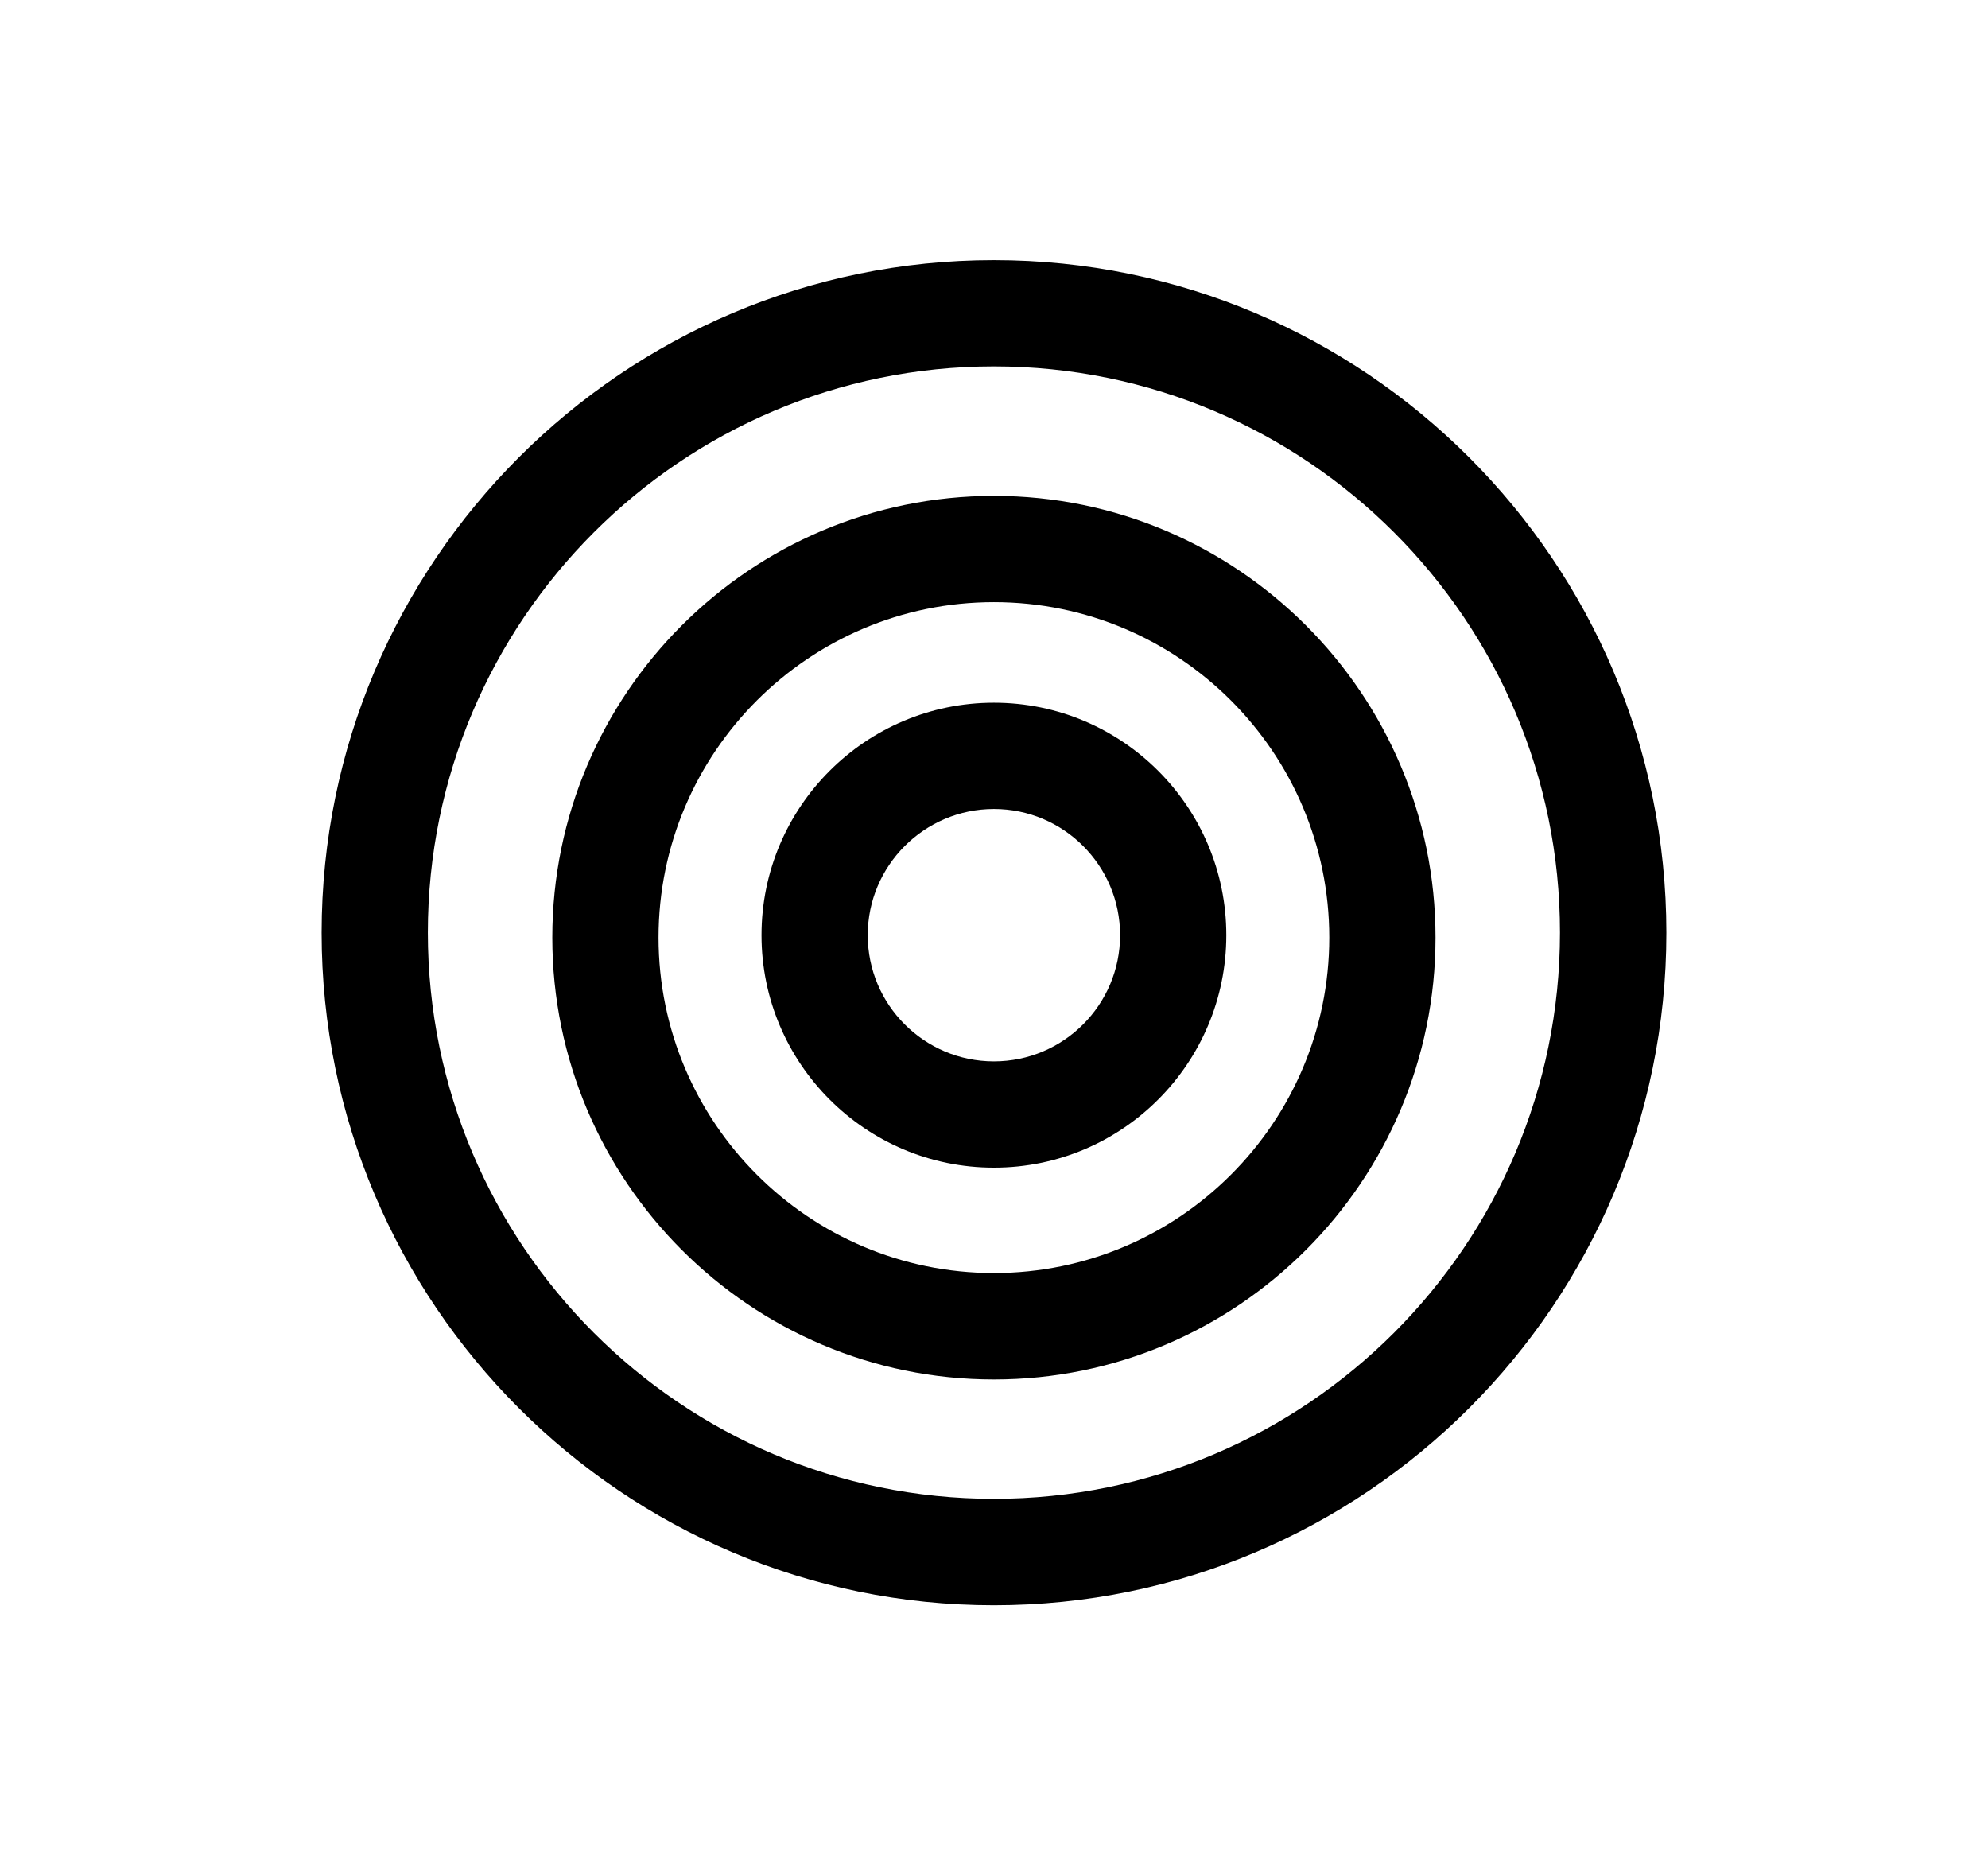
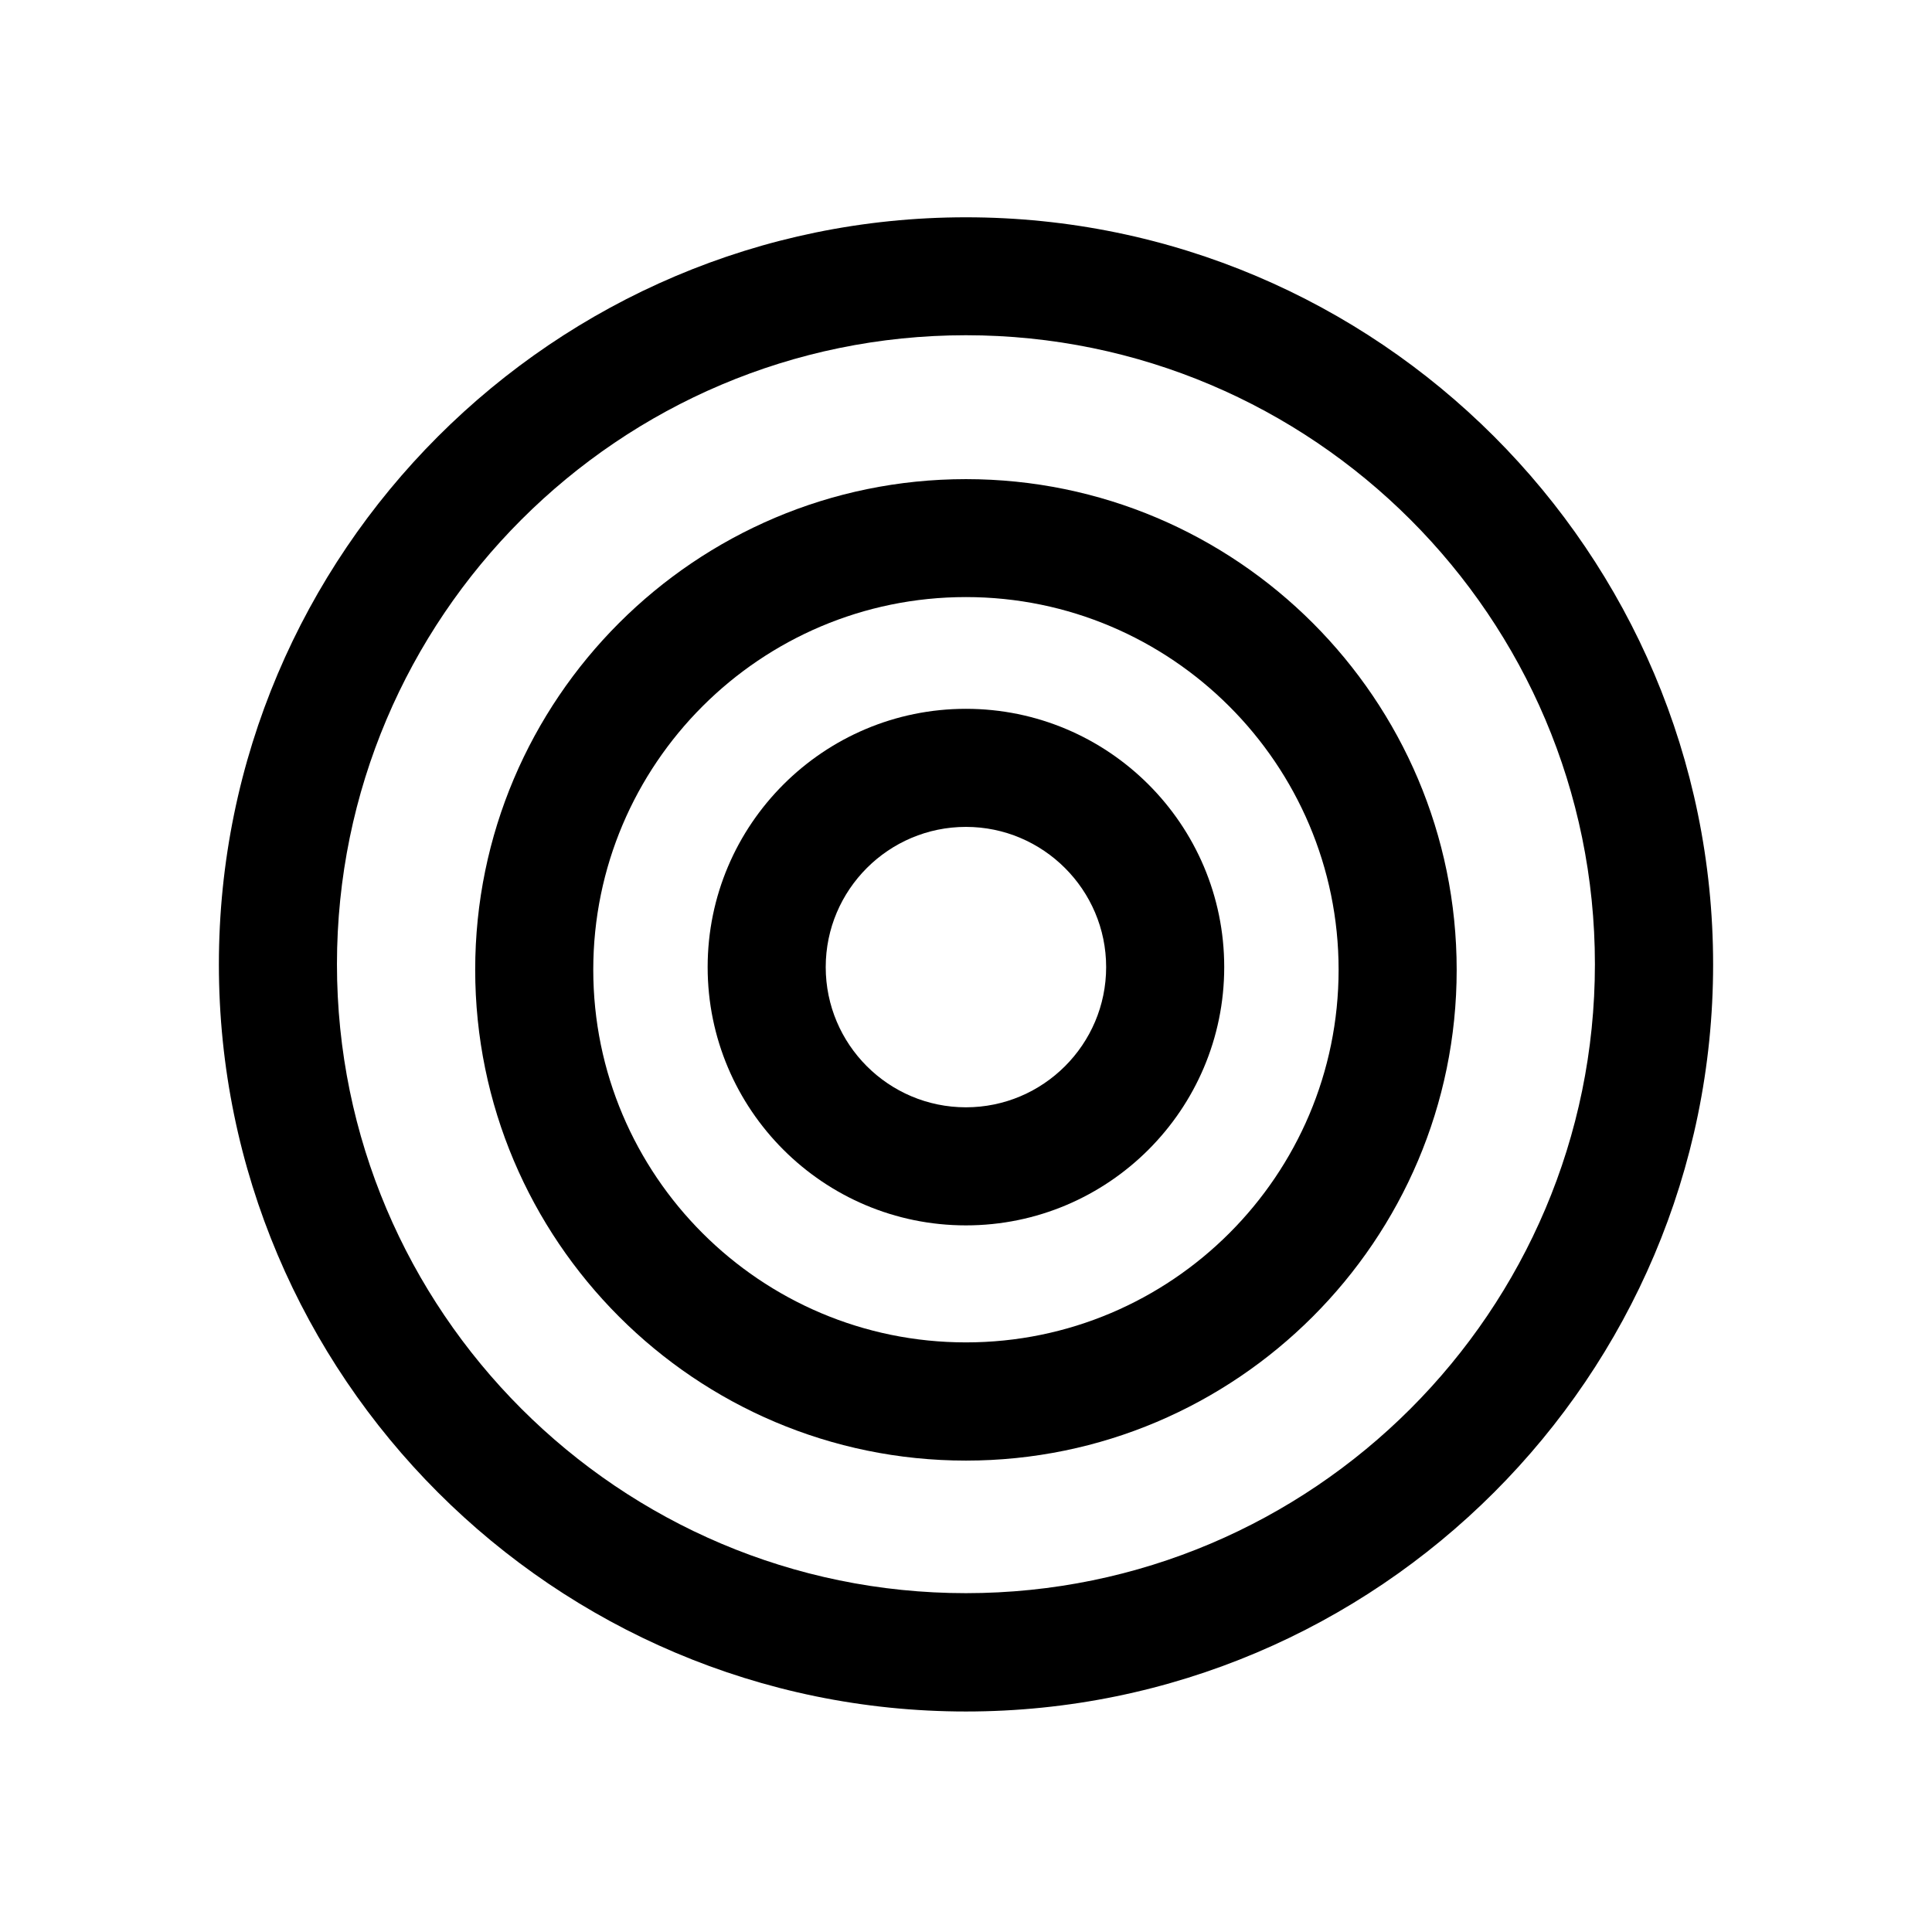
- <svg xmlns="http://www.w3.org/2000/svg" version="1.1" id="Layer_1" x="0px" y="0px" viewBox="0 0 115.65 108.48" style="enable-background:new 0 0 115.65 108.48;" xml:space="preserve">
+ <svg xmlns="http://www.w3.org/2000/svg" version="1.1" id="Layer_1" x="0px" y="0px" viewBox="0 0 146.61 144.79" style="enable-background:new 0 0 146.61 144.79;" xml:space="preserve">
  <style type="text/css">
- 	.st0{fill:none;stroke:#000000;stroke-miterlimit:10;}
+ 	.st0{fill:none;}
+ 	.st1{fill:none;stroke:#000000;stroke-miterlimit:10;}
+ 	.st2{fill:none;stroke:#231F20;stroke-width:2;stroke-miterlimit:10;}
</style>
-   <rect x="-97.2" y="159.29" style="fill:none;" width="130.12" height="120.44" />
-   <text transform="matrix(1 0 0 1 -97.1977 170.2397)" style="font-family:'Marcellus-Regular'; font-size:15px;">the big one</text>
-   <circle class="st0" cx="-107.46" cy="164.65" r="5.82" />
-   <circle class="st0" cx="-107.46" cy="164.7" r="3.65" />
-   <circle class="st0" cx="-107.46" cy="164.68" r="1.69" />
-   <rect x="44.26" y="159.72" style="fill:none;" width="130.12" height="120.44" />
-   <text transform="matrix(1 0 0 1 44.2622 166.9924)">
-     <tspan x="0" y="0" style="font-family:'Inter-ExtraLight'; font-size:10px;">BC’s earthquake awareness </tspan>
-     <tspan x="0" y="12" style="font-family:'Inter-ExtraLight'; font-size:10px;">and preparedness hub.</tspan>
-   </text>
-   <path d="M34,171.41c-3.49,0-6.32-2.84-6.32-6.32s2.84-6.32,6.32-6.32s6.32,2.84,6.32,6.32S37.49,171.41,34,171.41z M34,159.76  c-2.94,0-5.32,2.39-5.32,5.32c0,2.94,2.39,5.32,5.32,5.32c2.94,0,5.32-2.39,5.32-5.32C39.33,162.15,36.94,159.76,34,159.76z" />
-   <path d="M34,169.28c-2.29,0-4.15-1.86-4.15-4.15s1.86-4.15,4.15-4.15s4.15,1.86,4.15,4.15S36.29,169.28,34,169.28z M34,161.98  c-1.74,0-3.15,1.41-3.15,3.15s1.41,3.15,3.15,3.15s3.15-1.41,3.15-3.15S35.74,161.98,34,161.98z" />
-   <path d="M34,167.29c-1.21,0-2.19-0.98-2.19-2.19s0.98-2.19,2.19-2.19s2.19,0.98,2.19,2.19S35.21,167.29,34,167.29z M34,163.92  c-0.65,0-1.19,0.53-1.19,1.19s0.53,1.19,1.19,1.19s1.19-0.53,1.19-1.19S34.66,163.92,34,163.92z" />
+   <rect x="-361.31" y="195.6" class="st0" width="130.12" height="120.44" />
+   <text transform="matrix(1 0 0 1 -361.3073 206.5492)" style="font-family:'Marcellus-Regular'; font-size:15px;">the big one</text>
+   <circle class="st1" cx="-371.57" cy="200.96" r="5.82" />
+   <circle class="st1" cx="-371.57" cy="201.01" r="3.65" />
+   <circle class="st1" cx="-371.57" cy="200.99" r="1.69" />
+   <circle class="st1" cx="-70.63" cy="90.84" r="43.32" />
+   <circle class="st1" cx="-70.63" cy="91.19" r="33.57" />
+   <circle class="st1" cx="-70.63" cy="91.02" r="19.68" />
+   <rect x="-219.85" y="196.03" class="st0" width="130.12" height="120.44" />
+   <text transform="matrix(1 0 0 1 -219.8474 203.3019)" style="font-family:'Inter-ExtraLight'; font-size:10px;">BC’s earthquake awareness </text>
+   <text transform="matrix(1 0 0 1 -219.8474 215.3019)" style="font-family:'Inter-ExtraLight'; font-size:10px;">and preparedness hub.</text>
+   <path d="M-230.11,207.72c-3.49,0-6.32-2.84-6.32-6.32s2.84-6.32,6.32-6.32s6.32,2.84,6.32,6.32S-226.62,207.72-230.11,207.72z   M-230.11,196.07c-2.94,0-5.32,2.39-5.32,5.32c0,2.94,2.39,5.32,5.32,5.32c2.94,0,5.32-2.39,5.32-5.32  C-224.78,198.46-227.17,196.07-230.11,196.07z" />
+   <path d="M-230.11,205.59c-2.29,0-4.15-1.86-4.15-4.15s1.86-4.15,4.15-4.15s4.15,1.86,4.15,4.15S-227.82,205.59-230.11,205.59z   M-230.11,198.29c-1.74,0-3.15,1.41-3.15,3.15s1.41,3.15,3.15,3.15s3.15-1.41,3.15-3.15S-228.37,198.29-230.11,198.29z" />
+   <path d="M-230.11,203.6c-1.21,0-2.19-0.98-2.19-2.19s0.98-2.19,2.19-2.19s2.19,0.98,2.19,2.19S-228.9,203.6-230.11,203.6z   M-230.11,200.23c-0.65,0-1.19,0.53-1.19,1.19s0.53,1.19,1.19,1.19s1.19-0.53,1.19-1.19S-229.45,200.23-230.11,200.23z" />
  <g>
-     <path d="M57.82,93.36c-21.57,0-39.11-17.55-39.11-39.11s17.55-39.12,39.11-39.12s39.12,17.55,39.12,39.12S79.39,93.36,57.82,93.36z    M57.82,21.31c-18.16,0-32.93,14.77-32.93,32.93c0,18.16,14.77,32.93,32.93,32.93c18.16,0,32.93-14.77,32.93-32.93   C90.76,36.08,75.98,21.31,57.82,21.31z" />
-     <path d="M57.82,80.23c-14.17,0-25.69-11.53-25.69-25.7s11.53-25.69,25.69-25.69s25.69,11.53,25.69,25.69S71.99,80.23,57.82,80.23z    M57.82,35.02c-10.76,0-19.51,8.75-19.51,19.51s8.75,19.51,19.51,19.51s19.51-8.75,19.51-19.51S68.58,35.02,57.82,35.02z" />
-     <path d="M57.82,67.91c-7.46,0-13.52-6.06-13.52-13.52s6.06-13.52,13.52-13.52s13.52,6.06,13.52,13.52S65.28,67.91,57.82,67.91z    M57.82,47.05c-4.04,0-7.34,3.29-7.34,7.34s3.29,7.34,7.34,7.34s7.34-3.29,7.34-7.34S61.87,47.05,57.82,47.05z" />
+     <path d="M73.3,129.88c-31.26,0-56.69-25.44-56.69-56.69s25.44-56.7,56.69-56.7S130,41.92,130,73.19S104.55,129.88,73.3,129.88z    M73.3,25.44c-26.32,0-47.73,21.41-47.73,47.73S46.98,120.9,73.3,120.9s47.73-21.41,47.73-47.73S99.61,25.44,73.3,25.44z" />
+     <path d="M73.3,110.84c-20.54,0-37.24-16.71-37.24-37.25S52.77,36.36,73.3,36.36c20.54,0,37.24,16.71,37.24,37.24   S93.82,110.84,73.3,110.84z M73.3,45.31c-15.6,0-28.28,12.68-28.28,28.28s12.68,28.28,28.28,28.28s28.28-12.68,28.28-28.28   S88.88,45.31,73.3,45.31z" />
+     <path d="M73.3,92.99c-10.81,0-19.6-8.78-19.6-19.6s8.8-19.6,19.6-19.6c10.81,0,19.6,8.78,19.6,19.6S84.1,92.99,73.3,92.99z    M73.3,62.75c-5.86,0-10.64,4.77-10.64,10.64s4.77,10.64,10.64,10.64c5.86,0,10.64-4.77,10.64-10.64S79.15,62.75,73.3,62.75z" />
+   </g>
+   <g>
+     <circle class="st2" cx="317.32" cy="71.85" r="43.32" />
+     <circle class="st2" cx="317.32" cy="72.21" r="33.57" />
+     <circle class="st2" cx="317.32" cy="72.04" r="19.68" />
+     <circle class="st2" cx="317.68" cy="72.39" r="64.32" />
  </g>
</svg>
